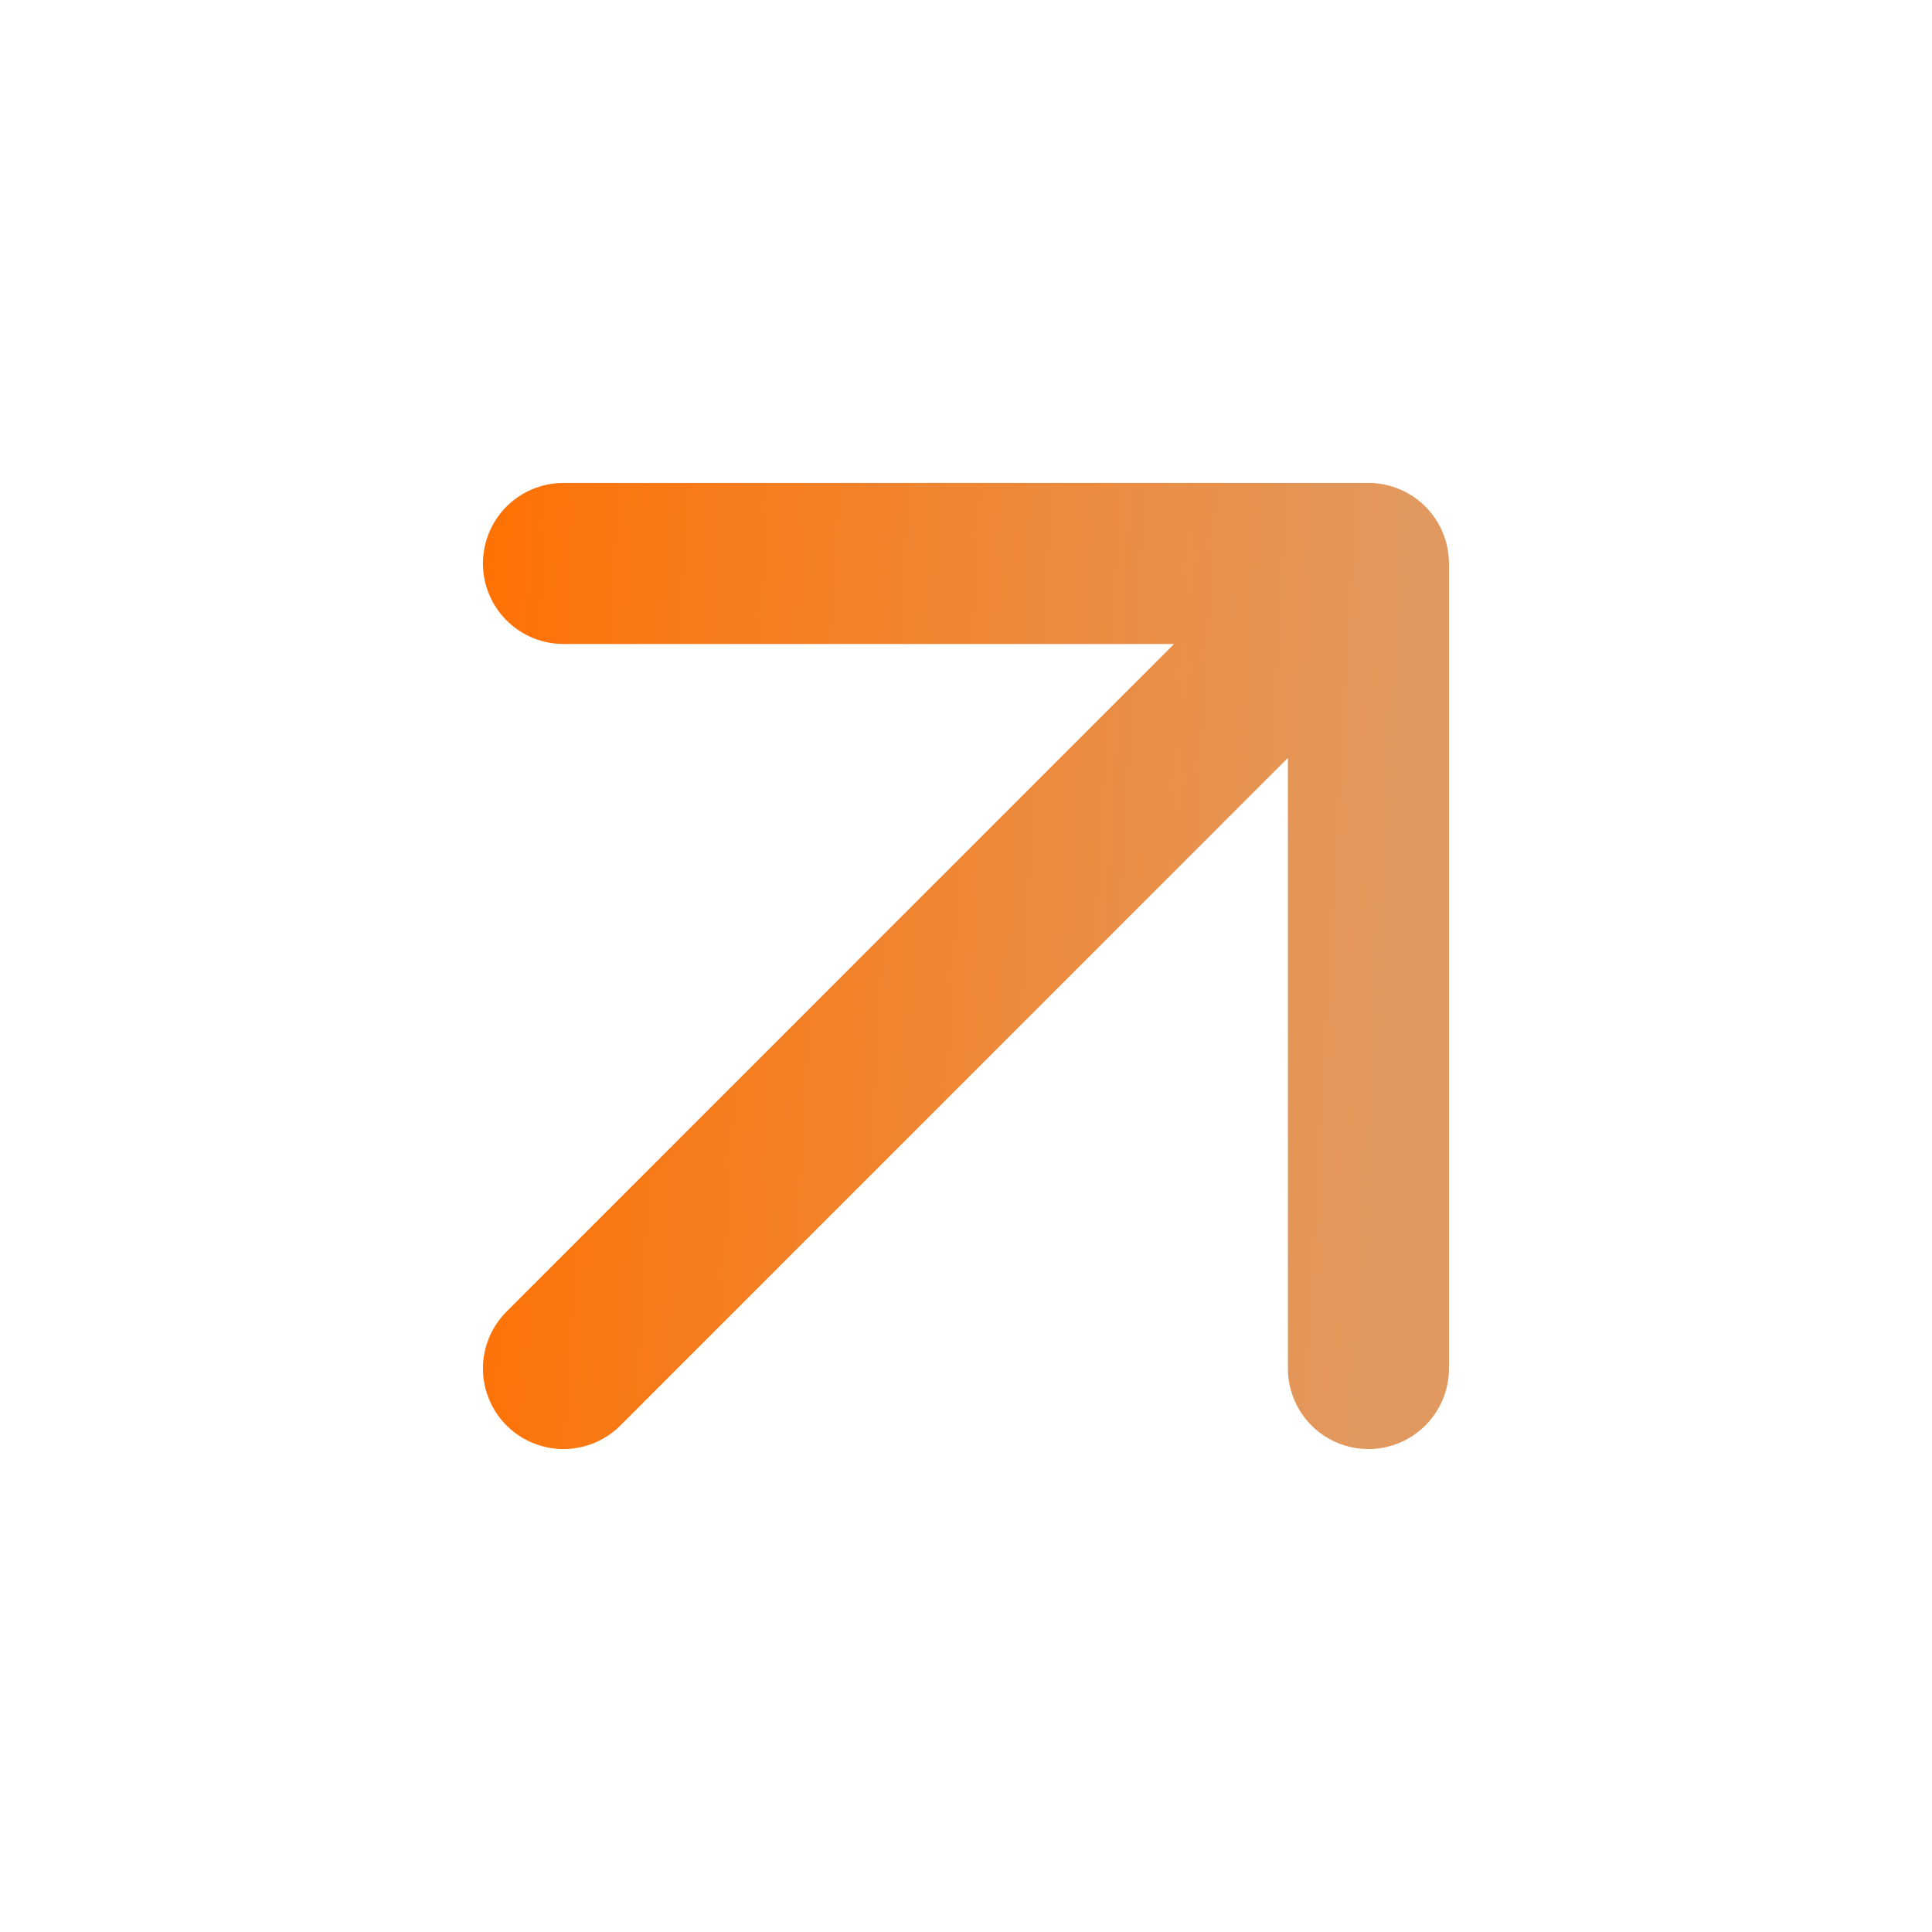
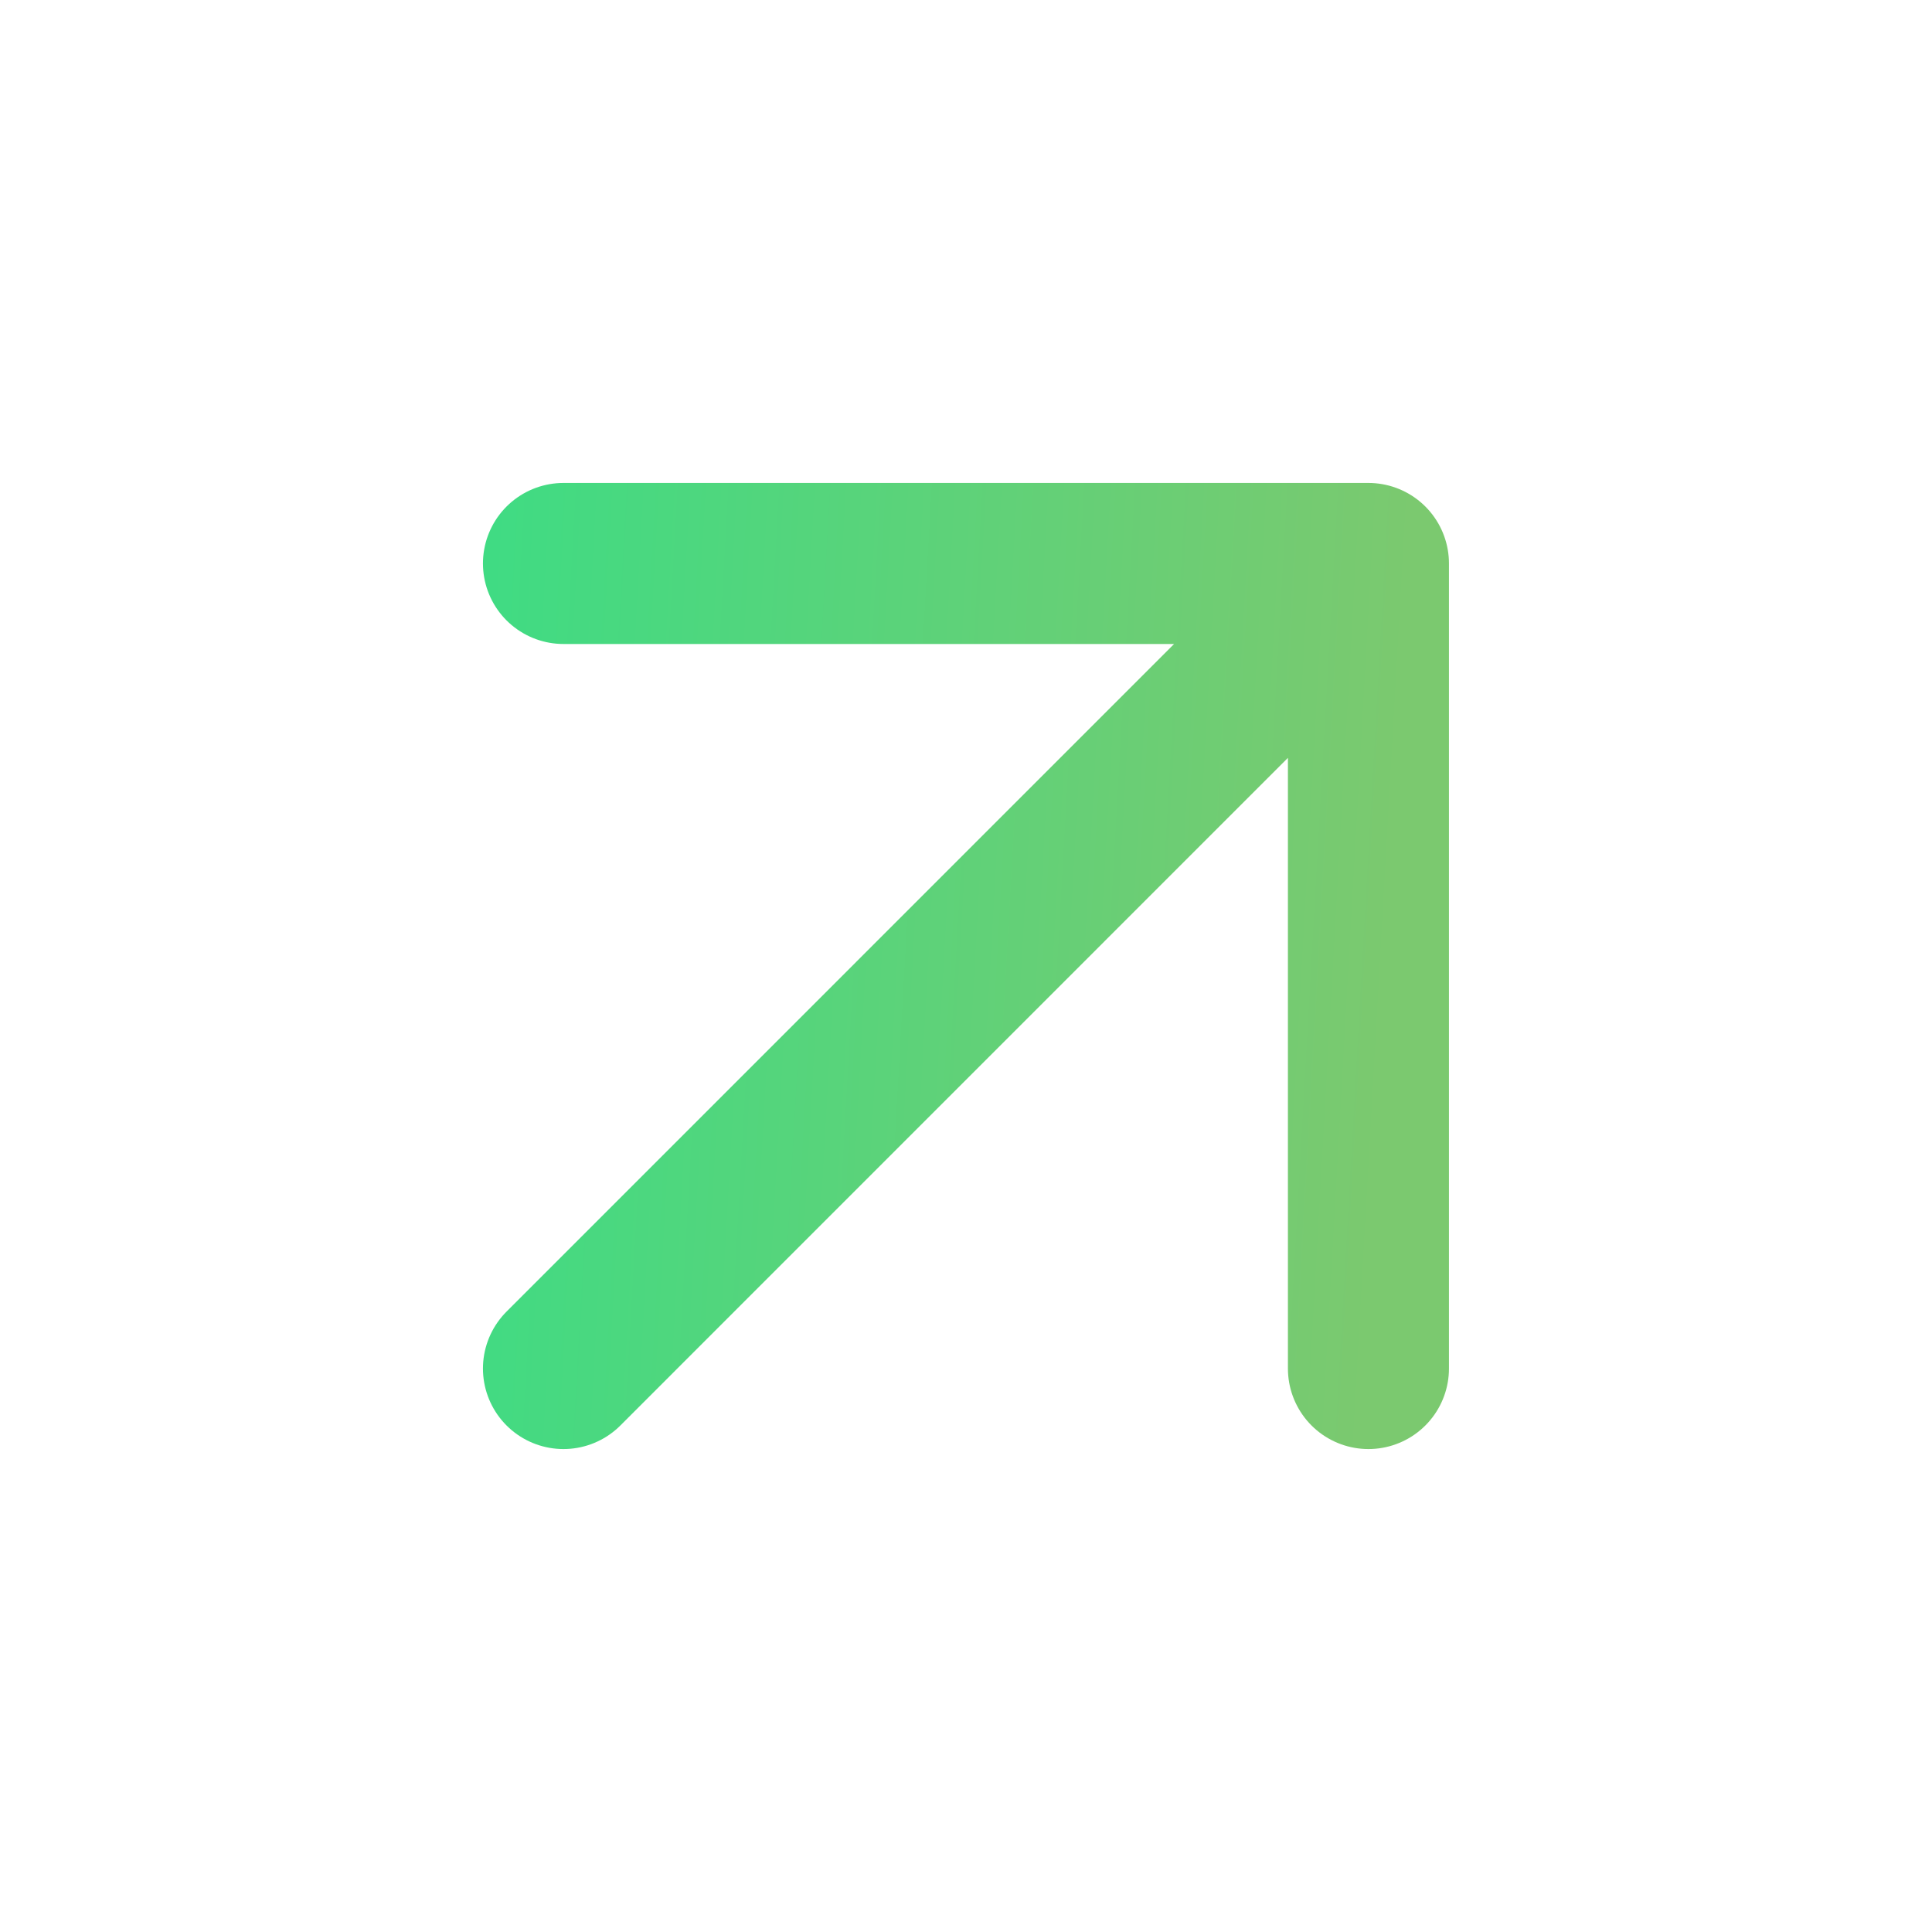
<svg xmlns="http://www.w3.org/2000/svg" width="20" height="20" viewBox="0 0 20 20" fill="none">
  <path d="M5.833 14.167L14.166 5.833M14.166 5.833H5.833M14.166 5.833V14.167" stroke="url(#paint0_linear_732_2411)" stroke-width="1.667" stroke-linecap="round" stroke-linejoin="round" />
  <defs>
    <linearGradient id="paint0_linear_732_2411" x1="4.605" y1="5.833" x2="14.563" y2="6.394" gradientUnits="userSpaceOnUse">
-       <stop stop-color="#FF7000" />
-       <stop offset="1" stop-color="#E2995F" />
+       <stop stop-color="#3ddc84" />
+       <stop offset="1" stop-color="#7bc96f" />
    </linearGradient>
  </defs>
</svg>
